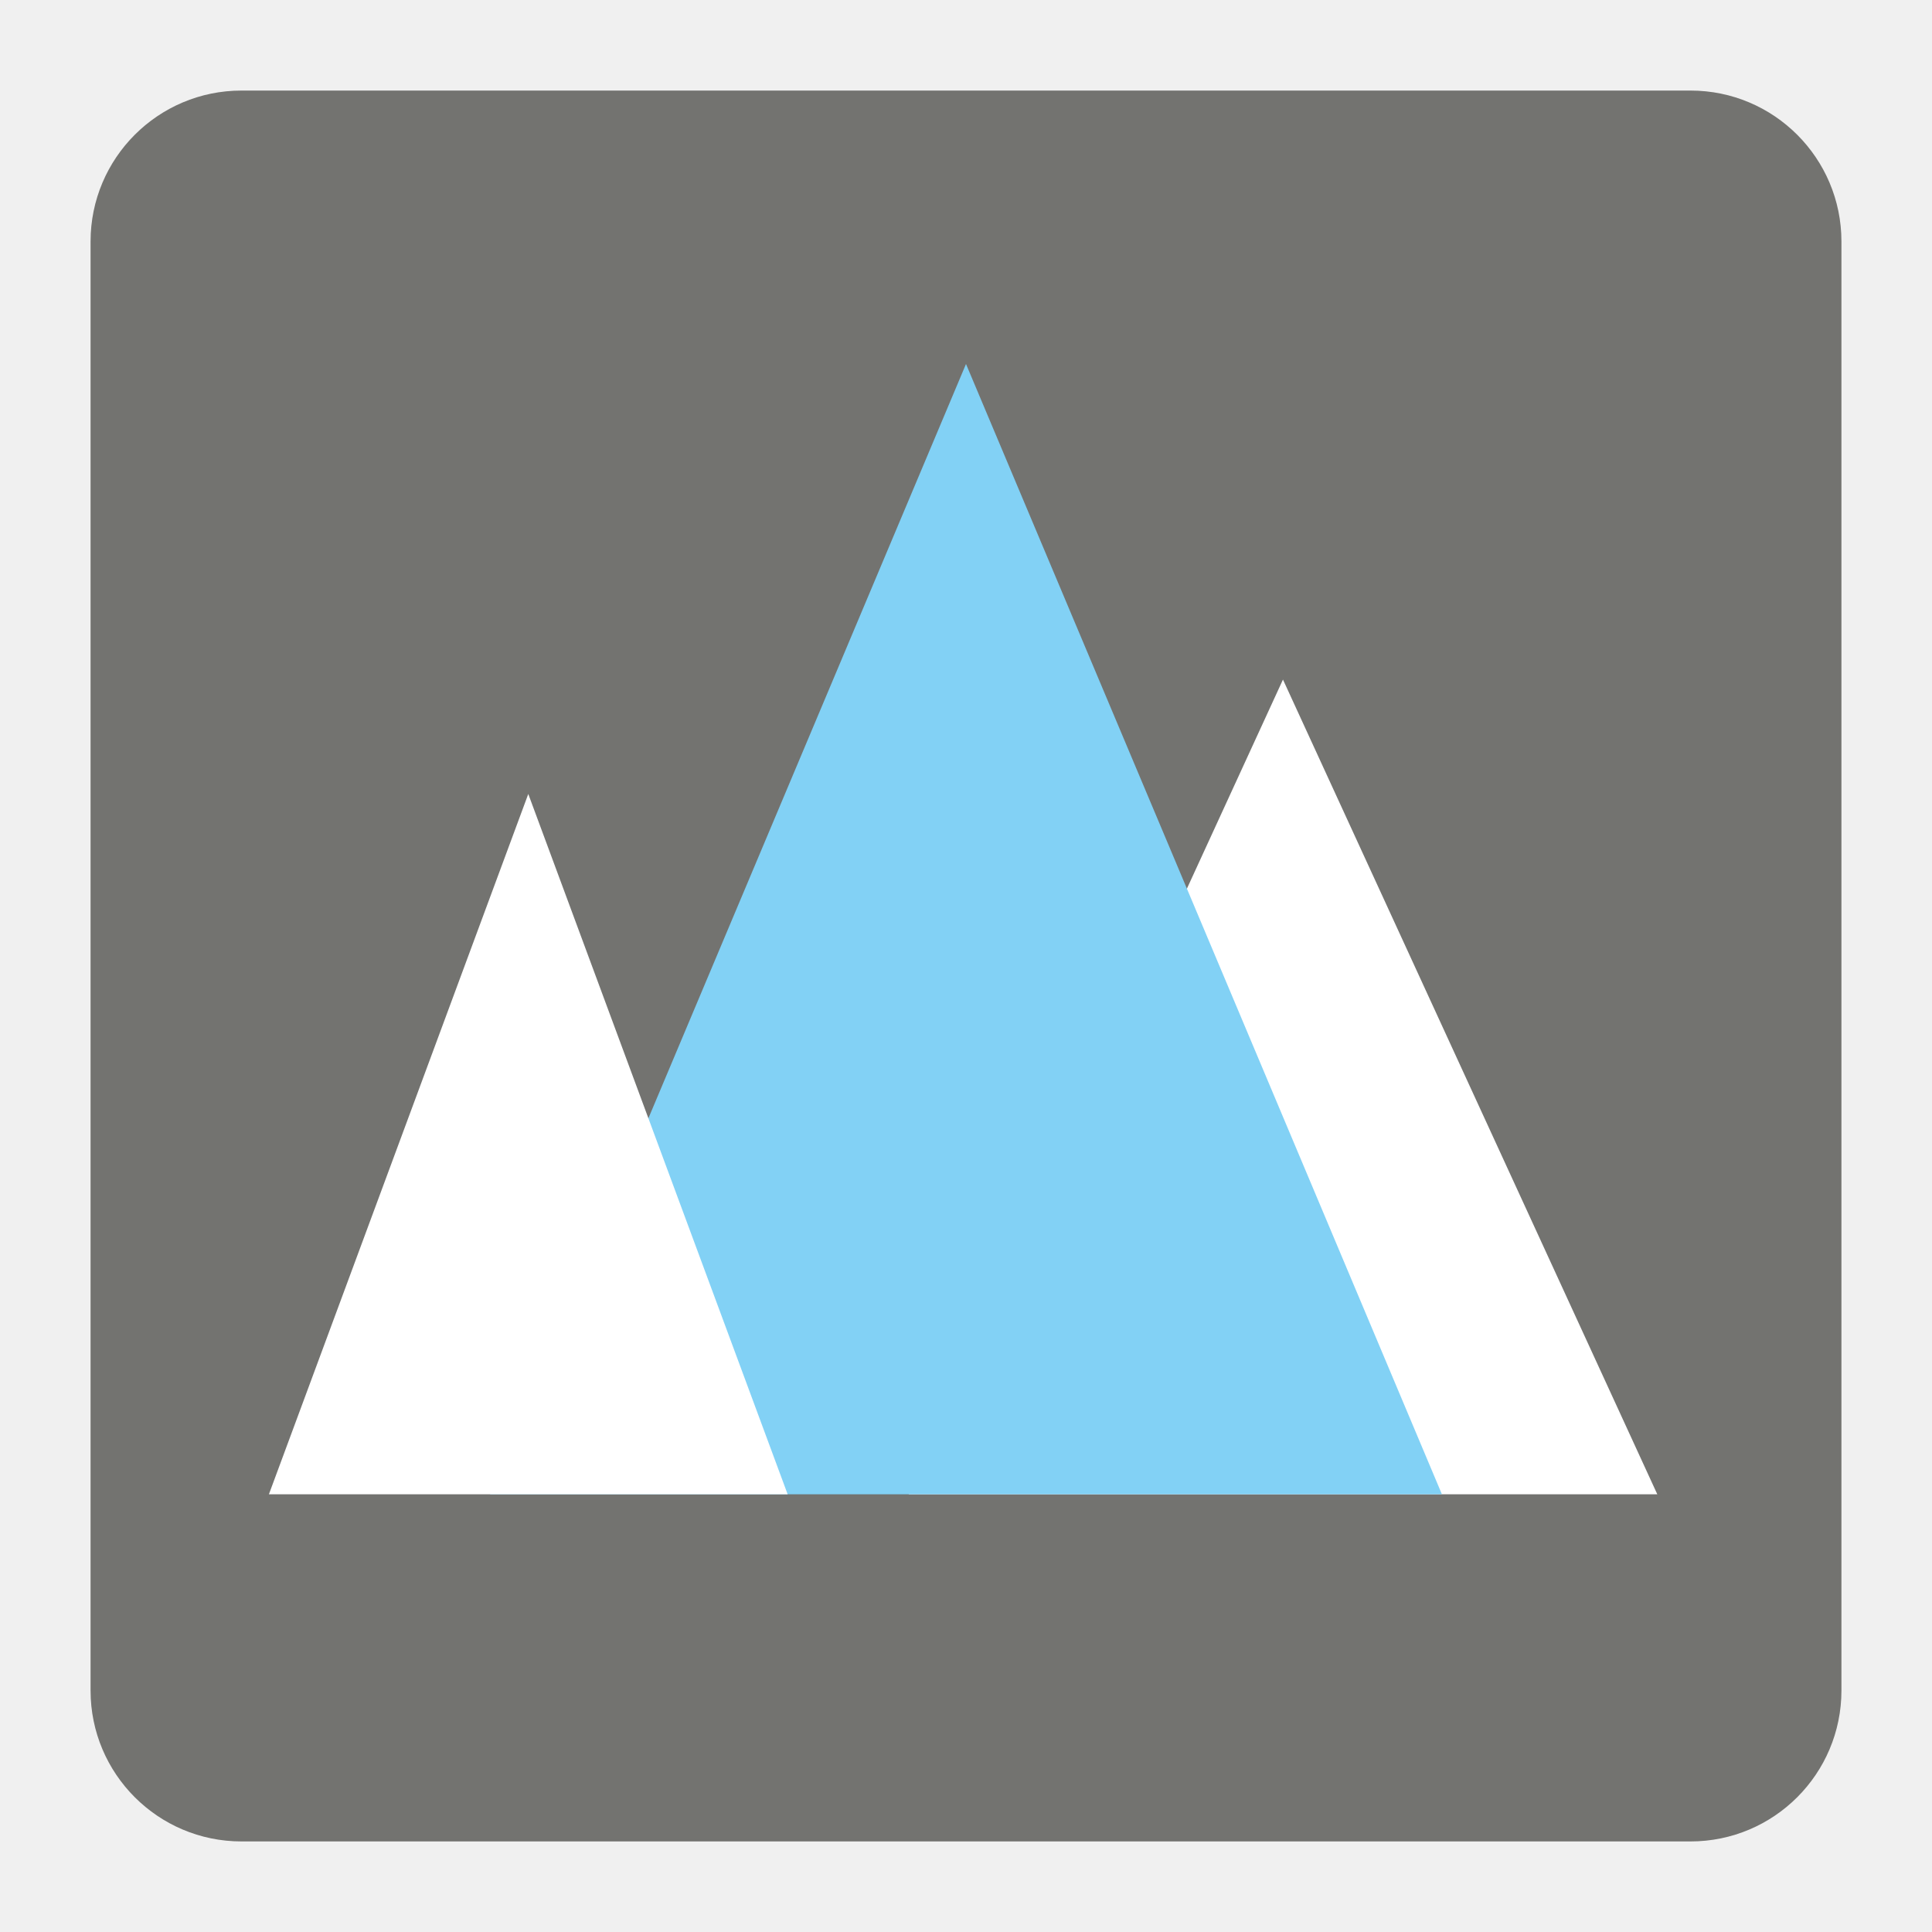
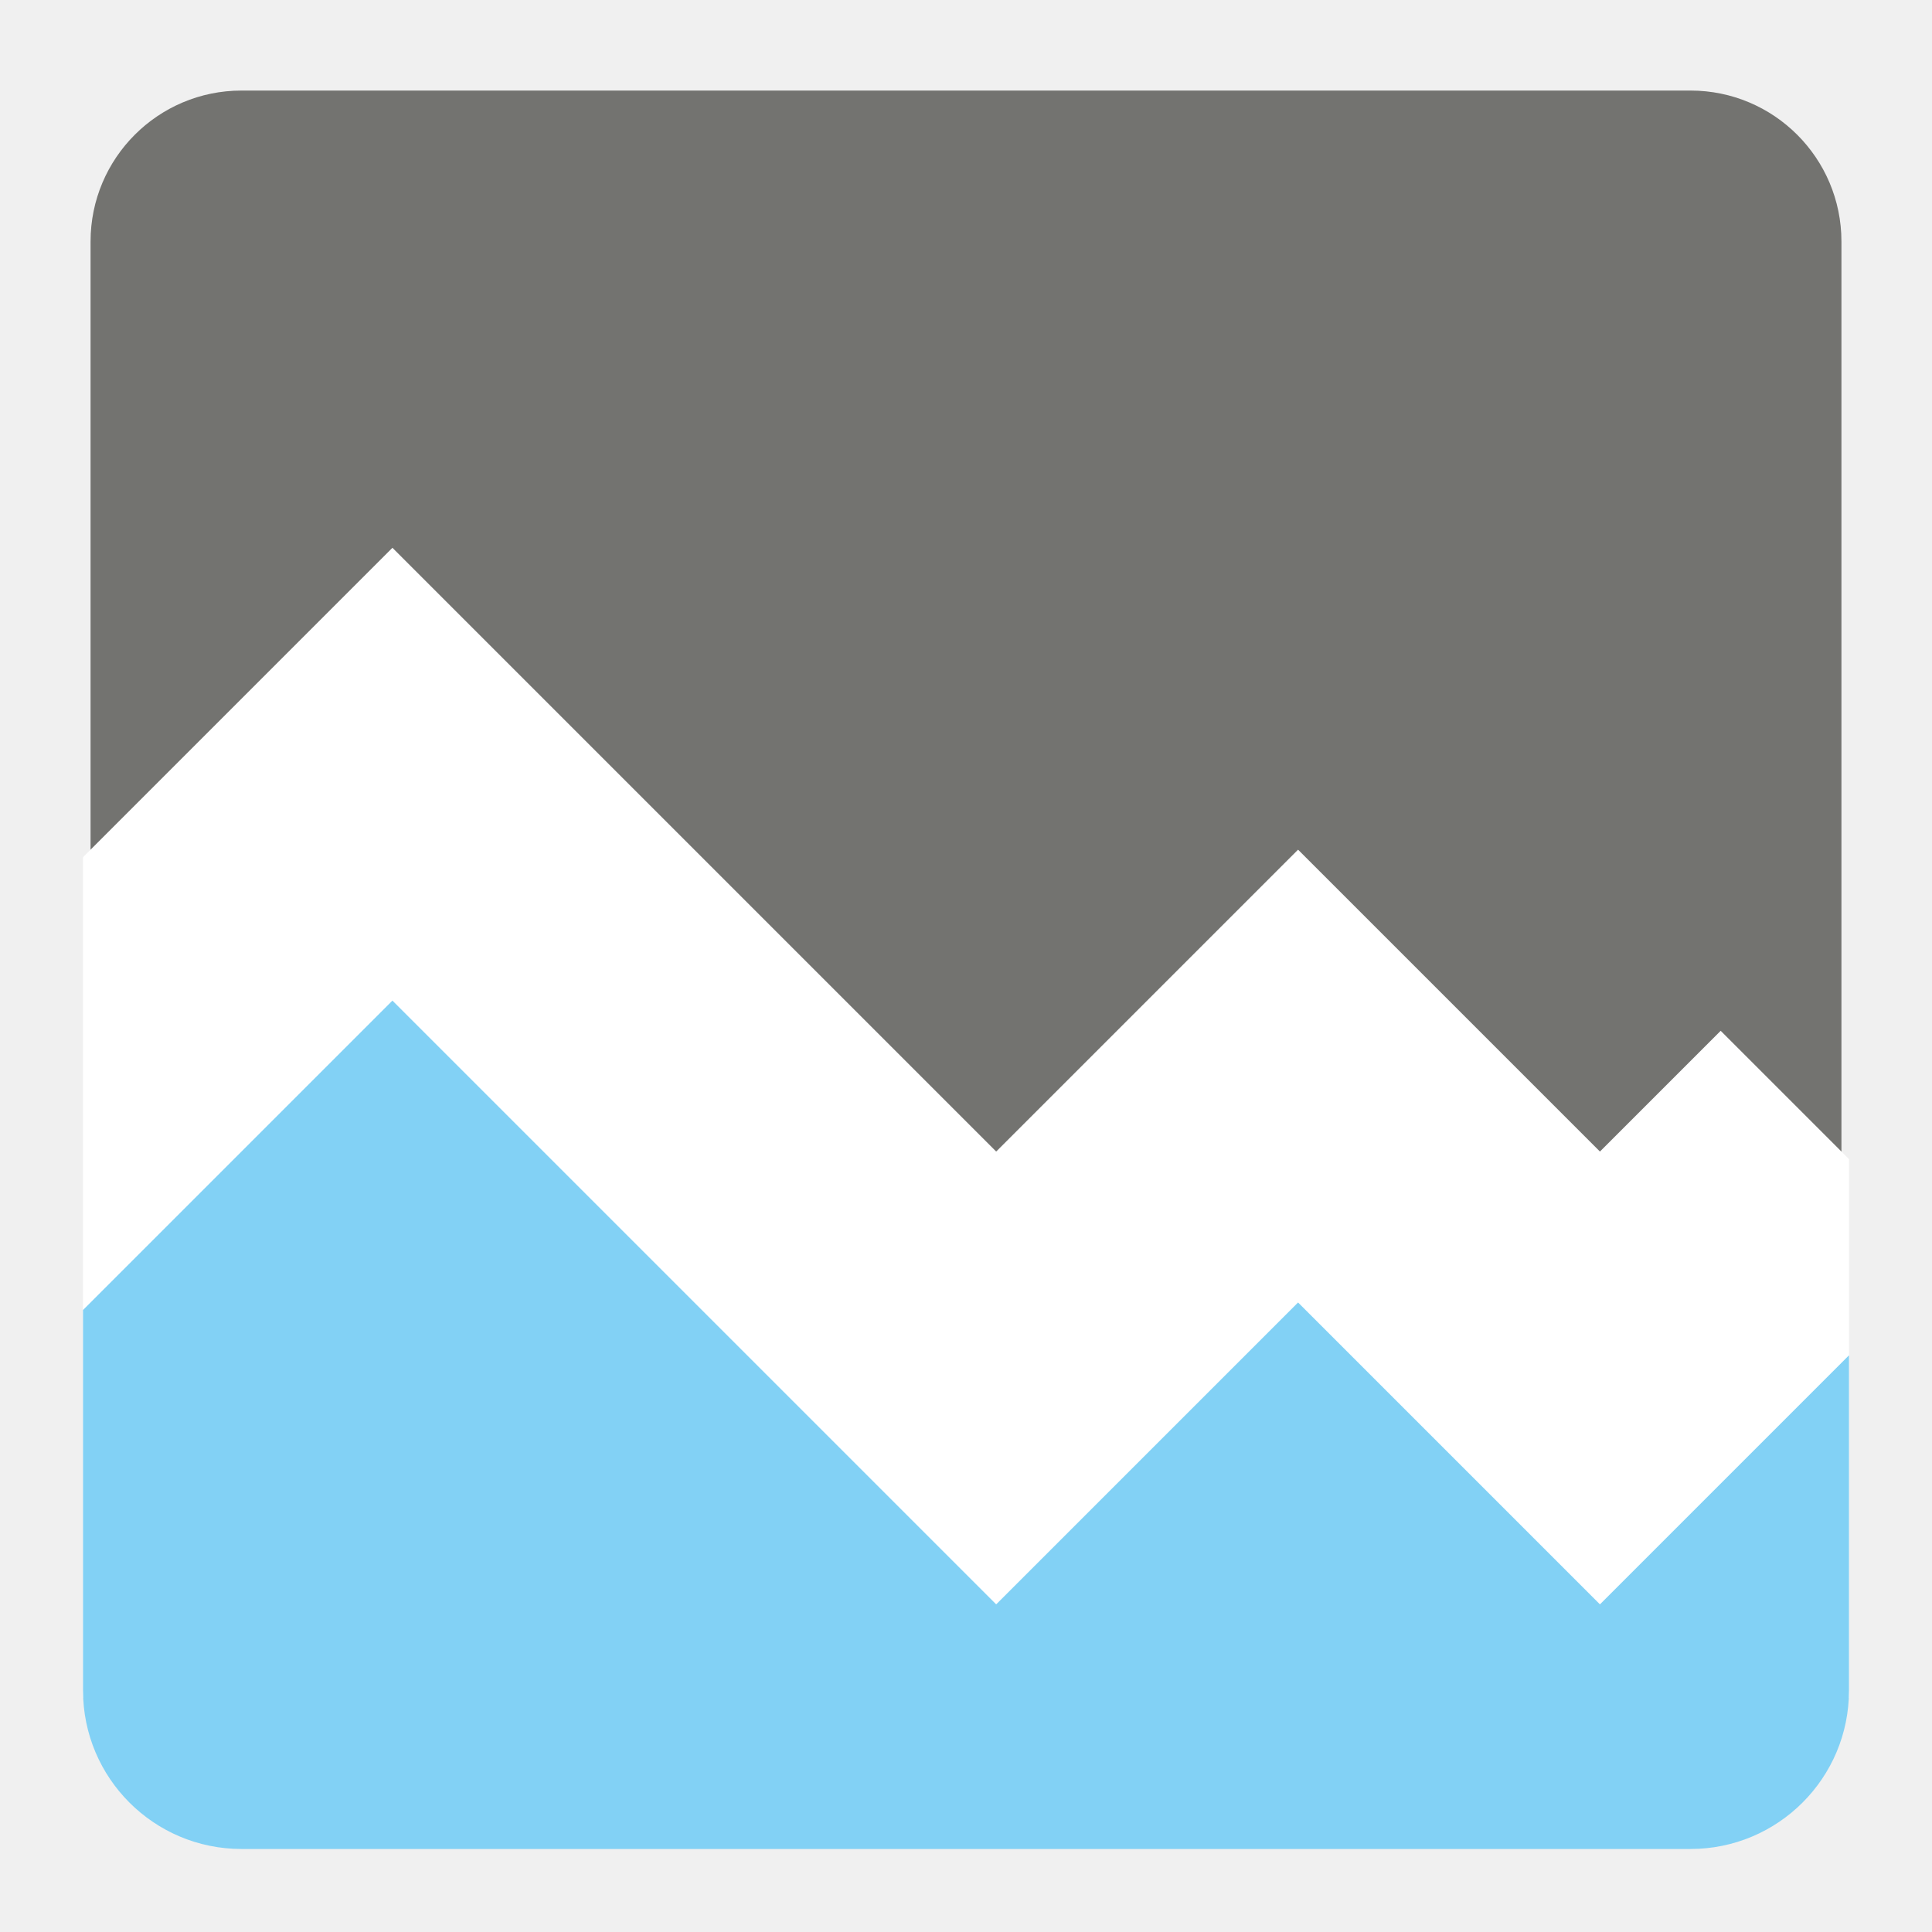
- <svg xmlns="http://www.w3.org/2000/svg" height="128" version="1.1" width="128" style="overflow: hidden; position: relative;" id="svg40">
-   <defs style="-webkit-tap-highlight-color: rgba(0, 0, 0, 0);" id="defs30" />
-   <rect x="6" y="6" width="116" height="116" rx="10" ry="10" fill="#737370" stroke="#000" stroke-width="0" style="-webkit-tap-highlight-color: rgba(0, 0, 0, 0);" id="rect32" />
-   <path fill="#ffffff" stroke="#ffffff" d="M85,57L68,94H102Z" stroke-width="10" style="-webkit-tap-highlight-color: rgba(0, 0, 0, 0);" id="path34" />
-   <path fill="#82d1f5" stroke="#82d1f5" d="M64,37L40,94H88H88Z" stroke-width="10" style="-webkit-tap-highlight-color: rgba(0, 0, 0, 0);" id="path36" />
-   <path fill="#ffffff" stroke="#ffffff" d="M35,67L25,94H45Z" stroke-width="10" style="-webkit-tap-highlight-color: rgba(0, 0, 0, 0);" id="path38" />
+ <svg xmlns="http://www.w3.org/2000/svg" height="128" version="1.1" width="128" style="overflow: hidden; position: relative;" id="svg180">
+   <defs style="-webkit-tap-highlight-color: rgba(0, 0, 0, 0);" id="defs172" />
+   <rect x="6" y="6" width="116" height="116" rx="10" ry="10" fill="#737370" stroke="#000" stroke-width="0" style="-webkit-tap-highlight-color: rgba(0, 0, 0, 0);" id="rect174" />
+   <path fill="#ffffff" stroke="#ffffff" d="M6,57L26,37L66,77L86,57L106,77L114,69L122,77V112H6Z" stroke-width="1" style="-webkit-tap-highlight-color: rgba(0, 0, 0, 0);" id="path176" />
+   <path fill="#82d1f5" stroke="#82d1f5" d="M6,87L26,67L66,107L86,87L106,107L122,91V112A10,10,45,0,1,112,122H16A10,10,45,0,1,6,112Z" stroke-width="1" style="-webkit-tap-highlight-color: rgba(0, 0, 0, 0);" id="path178" />
</svg>
